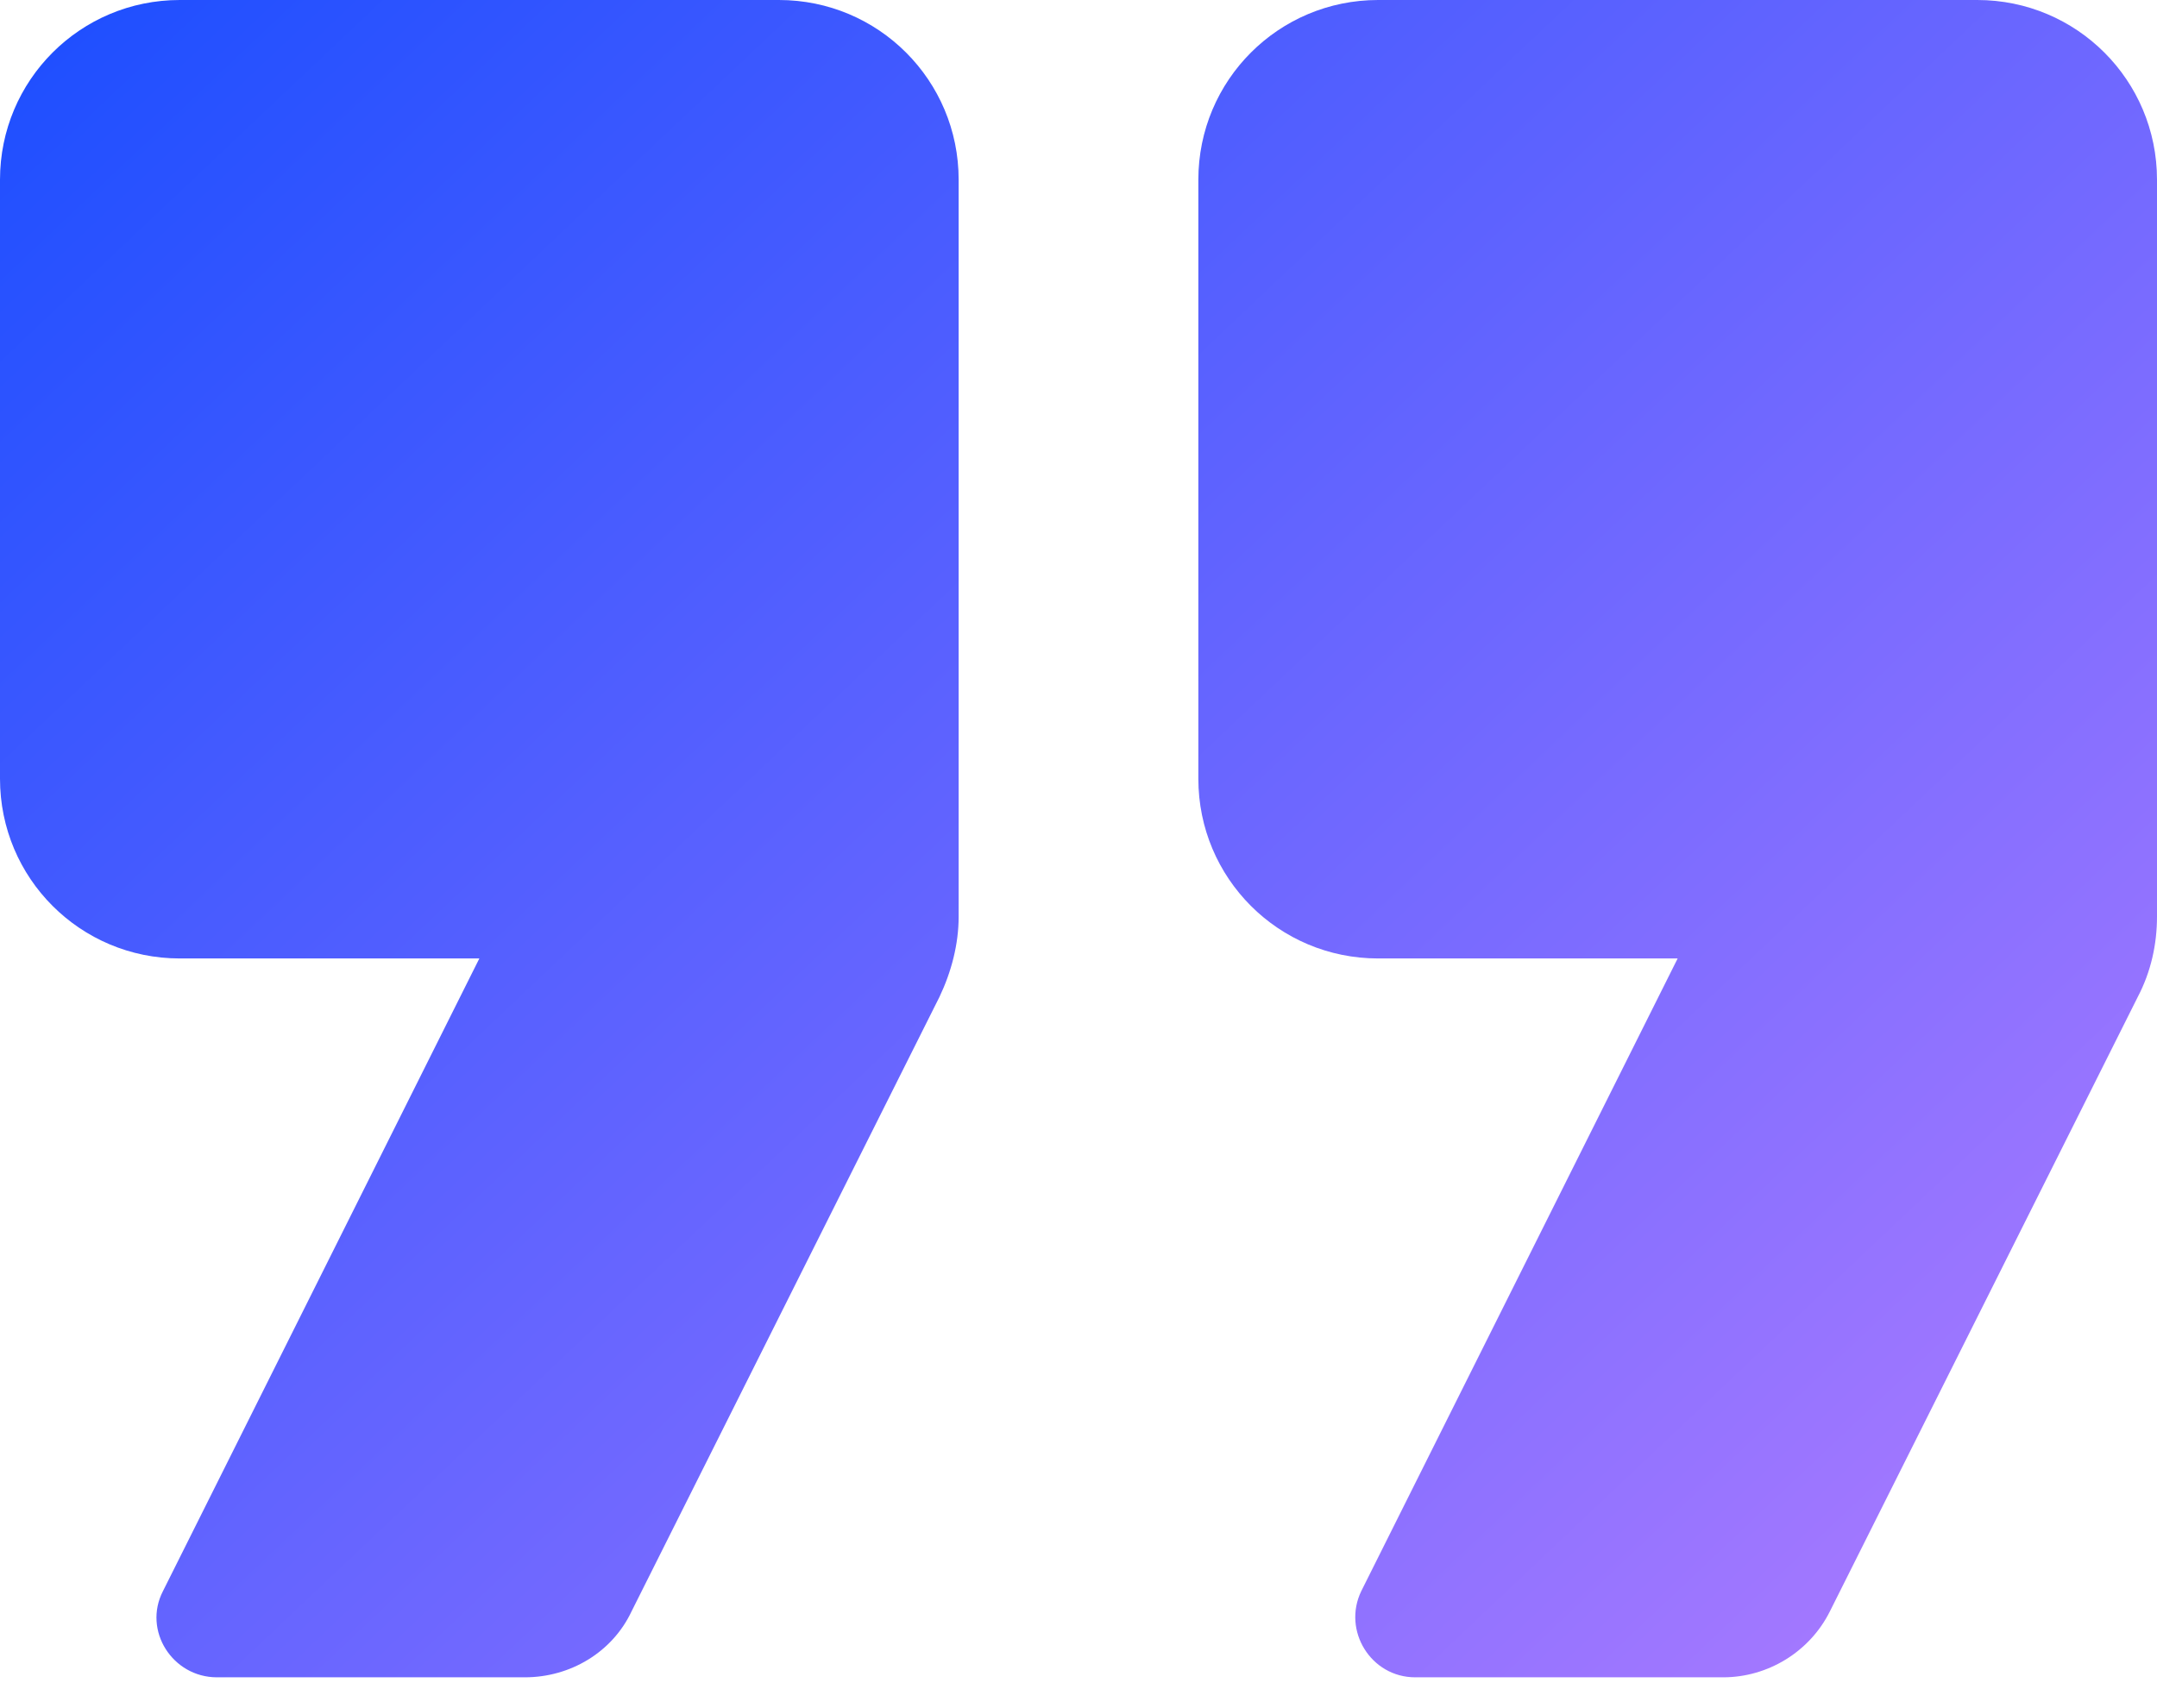
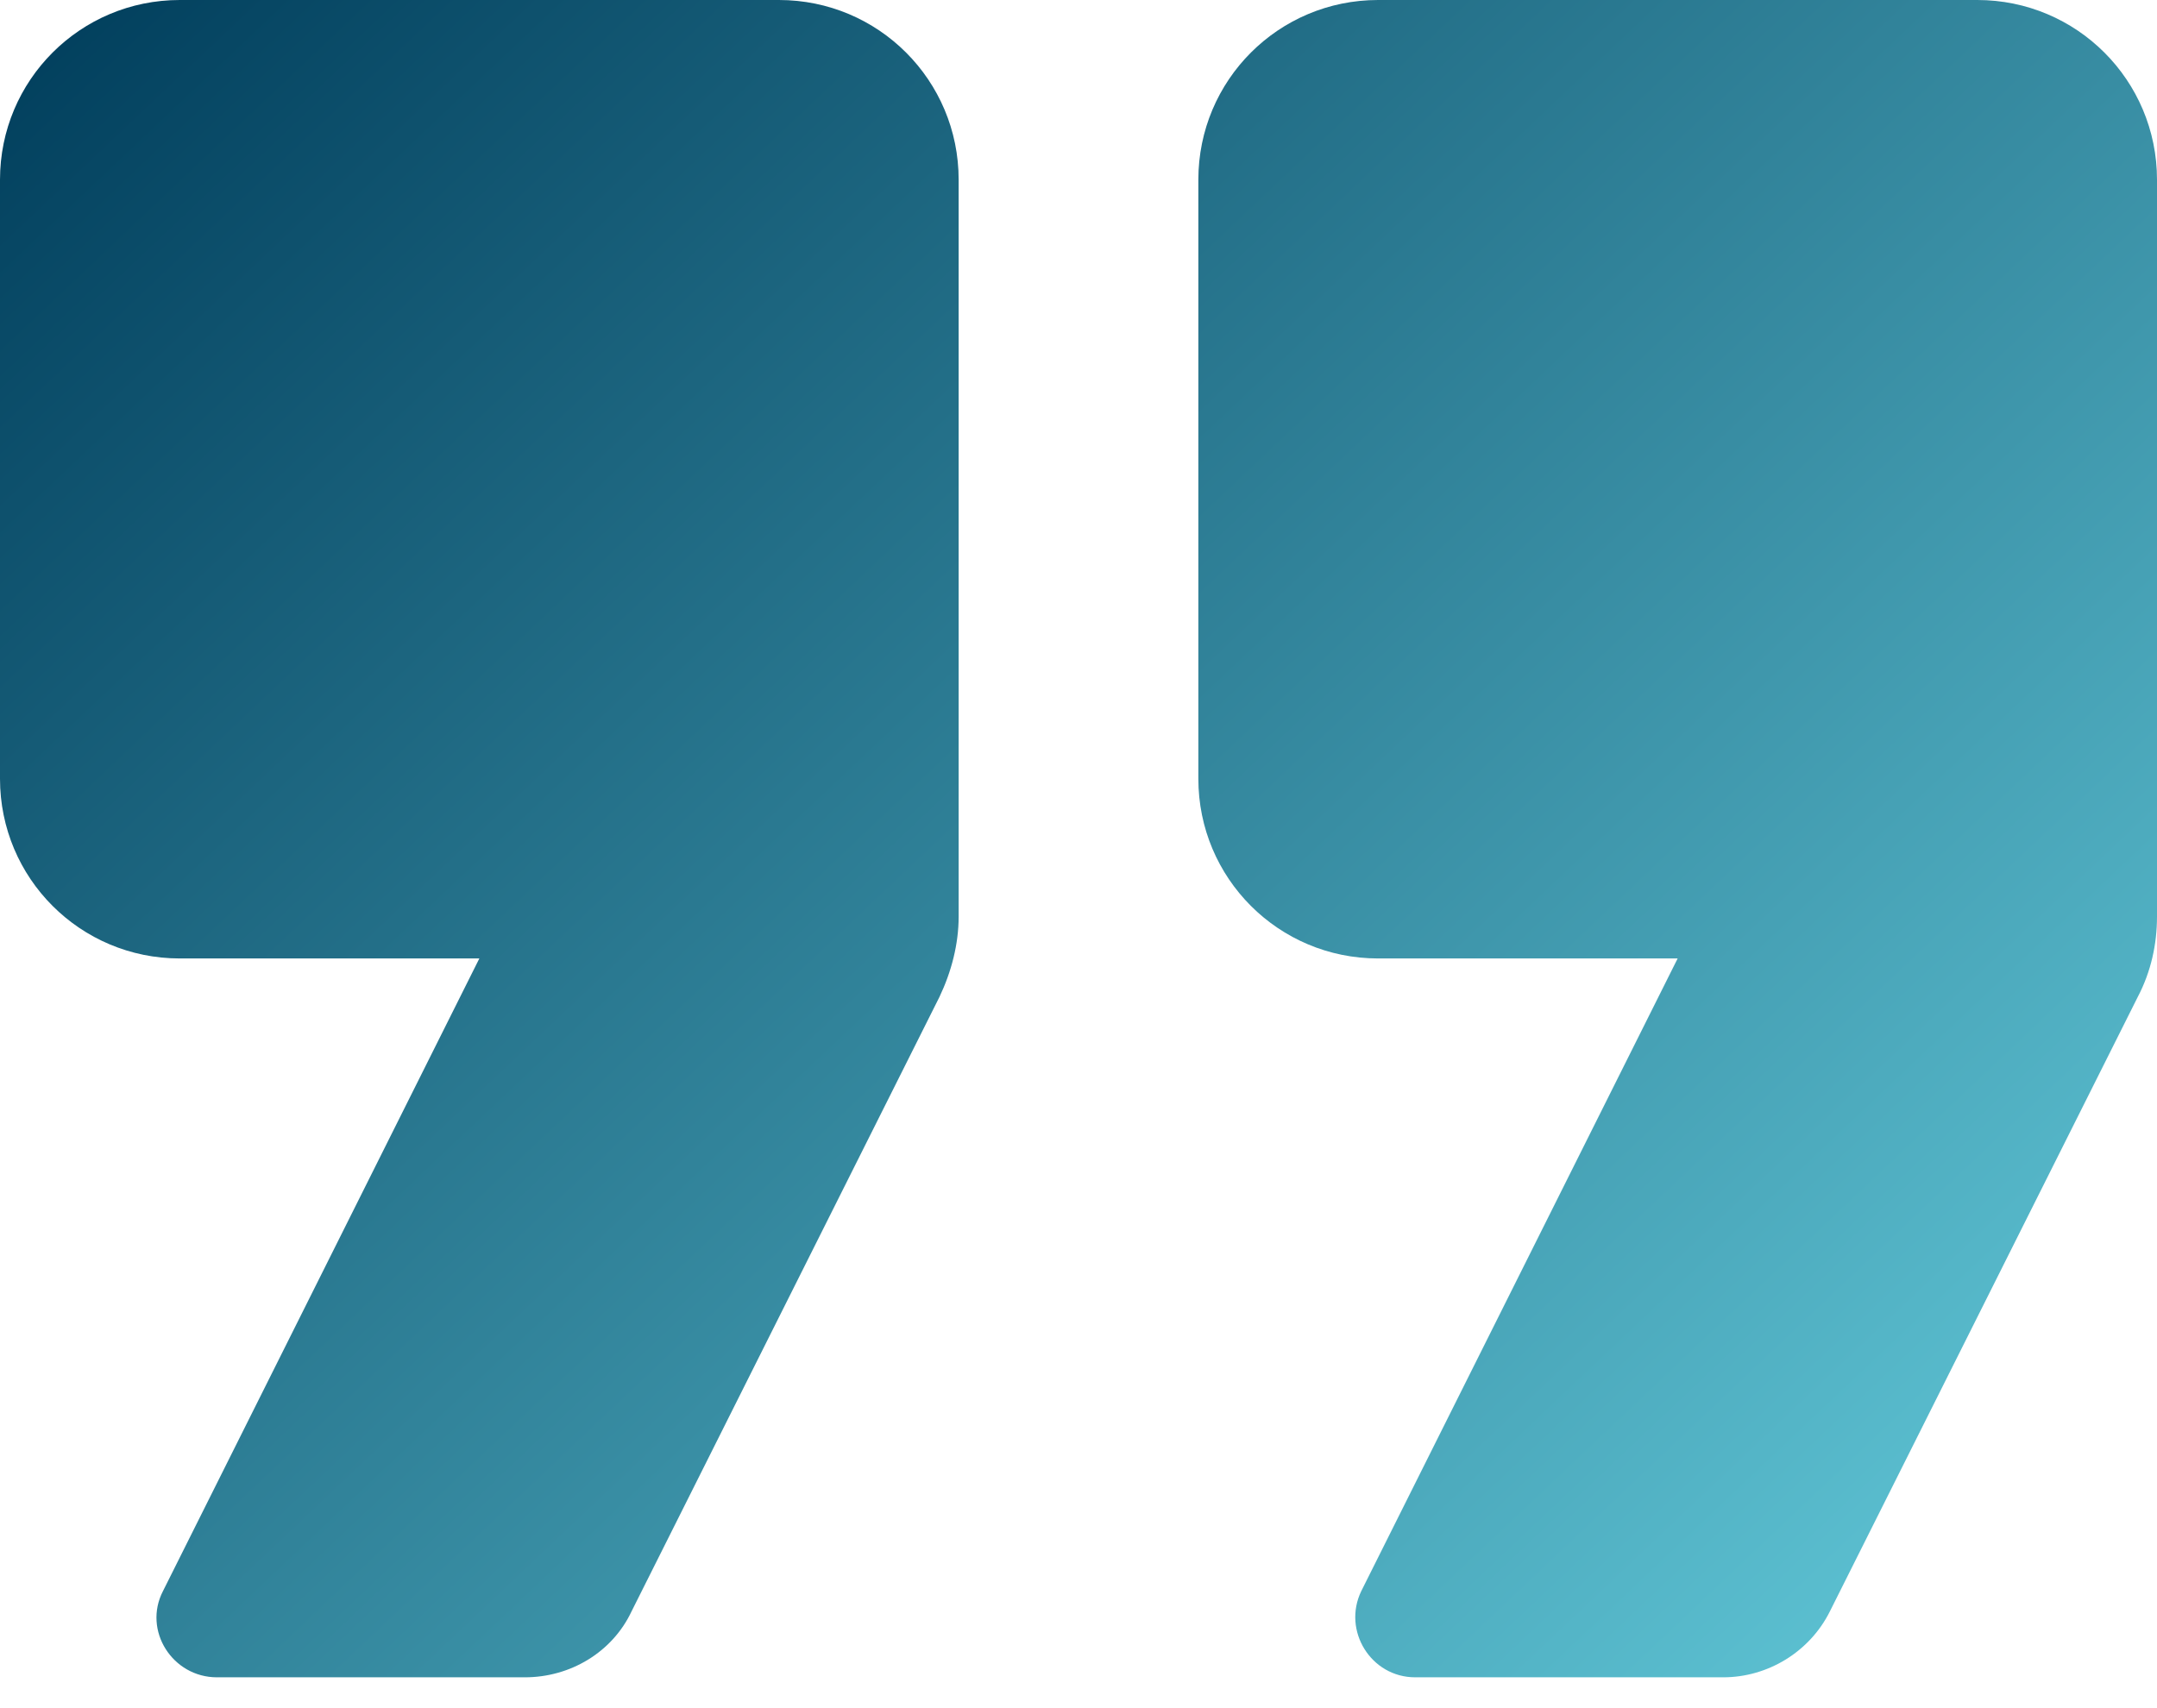
<svg xmlns="http://www.w3.org/2000/svg" width="48" height="38" viewBox="0 0 48 38" fill="none">
  <path d="M47.573 22.187L40.72 35.867C40.267 36.773 39.333 37.333 38.347 37.333H31.493C30.507 37.333 29.867 36.293 30.293 35.413L37.333 21.333H30.667C28.453 21.333 26.667 19.547 26.667 17.333V4C26.667 1.787 28.453 0 30.667 0H44C46.213 0 48 1.787 48 4V20.4C48 21.013 47.867 21.627 47.573 22.187ZM21.333 20.4V4C21.333 1.787 19.547 0 17.333 0H4C1.787 0 0 1.787 0 4V17.333C0 19.547 1.787 21.333 4 21.333H10.667L3.627 35.413C3.173 36.293 3.84 37.333 4.827 37.333H11.68C12.693 37.333 13.627 36.773 14.053 35.867L20.907 22.187C21.173 21.627 21.333 21.013 21.333 20.4Z" fill="url(#paint0_linear_4001_20419)" />
  <defs>
    <linearGradient id="paint0_linear_4001_20419" x1="48" y1="29.788" x2="10.463" y2="-9.897" gradientUnits="userSpaceOnUse">
-       <stop stop-color="#A378FF" />
-       <stop offset="1" stop-color="#1C4EFF" />
+       <stop stop-color="#5BBFD0" />
+       <stop offset="1" stop-color="#003D5B" />
    </linearGradient>
  </defs>
</svg>
